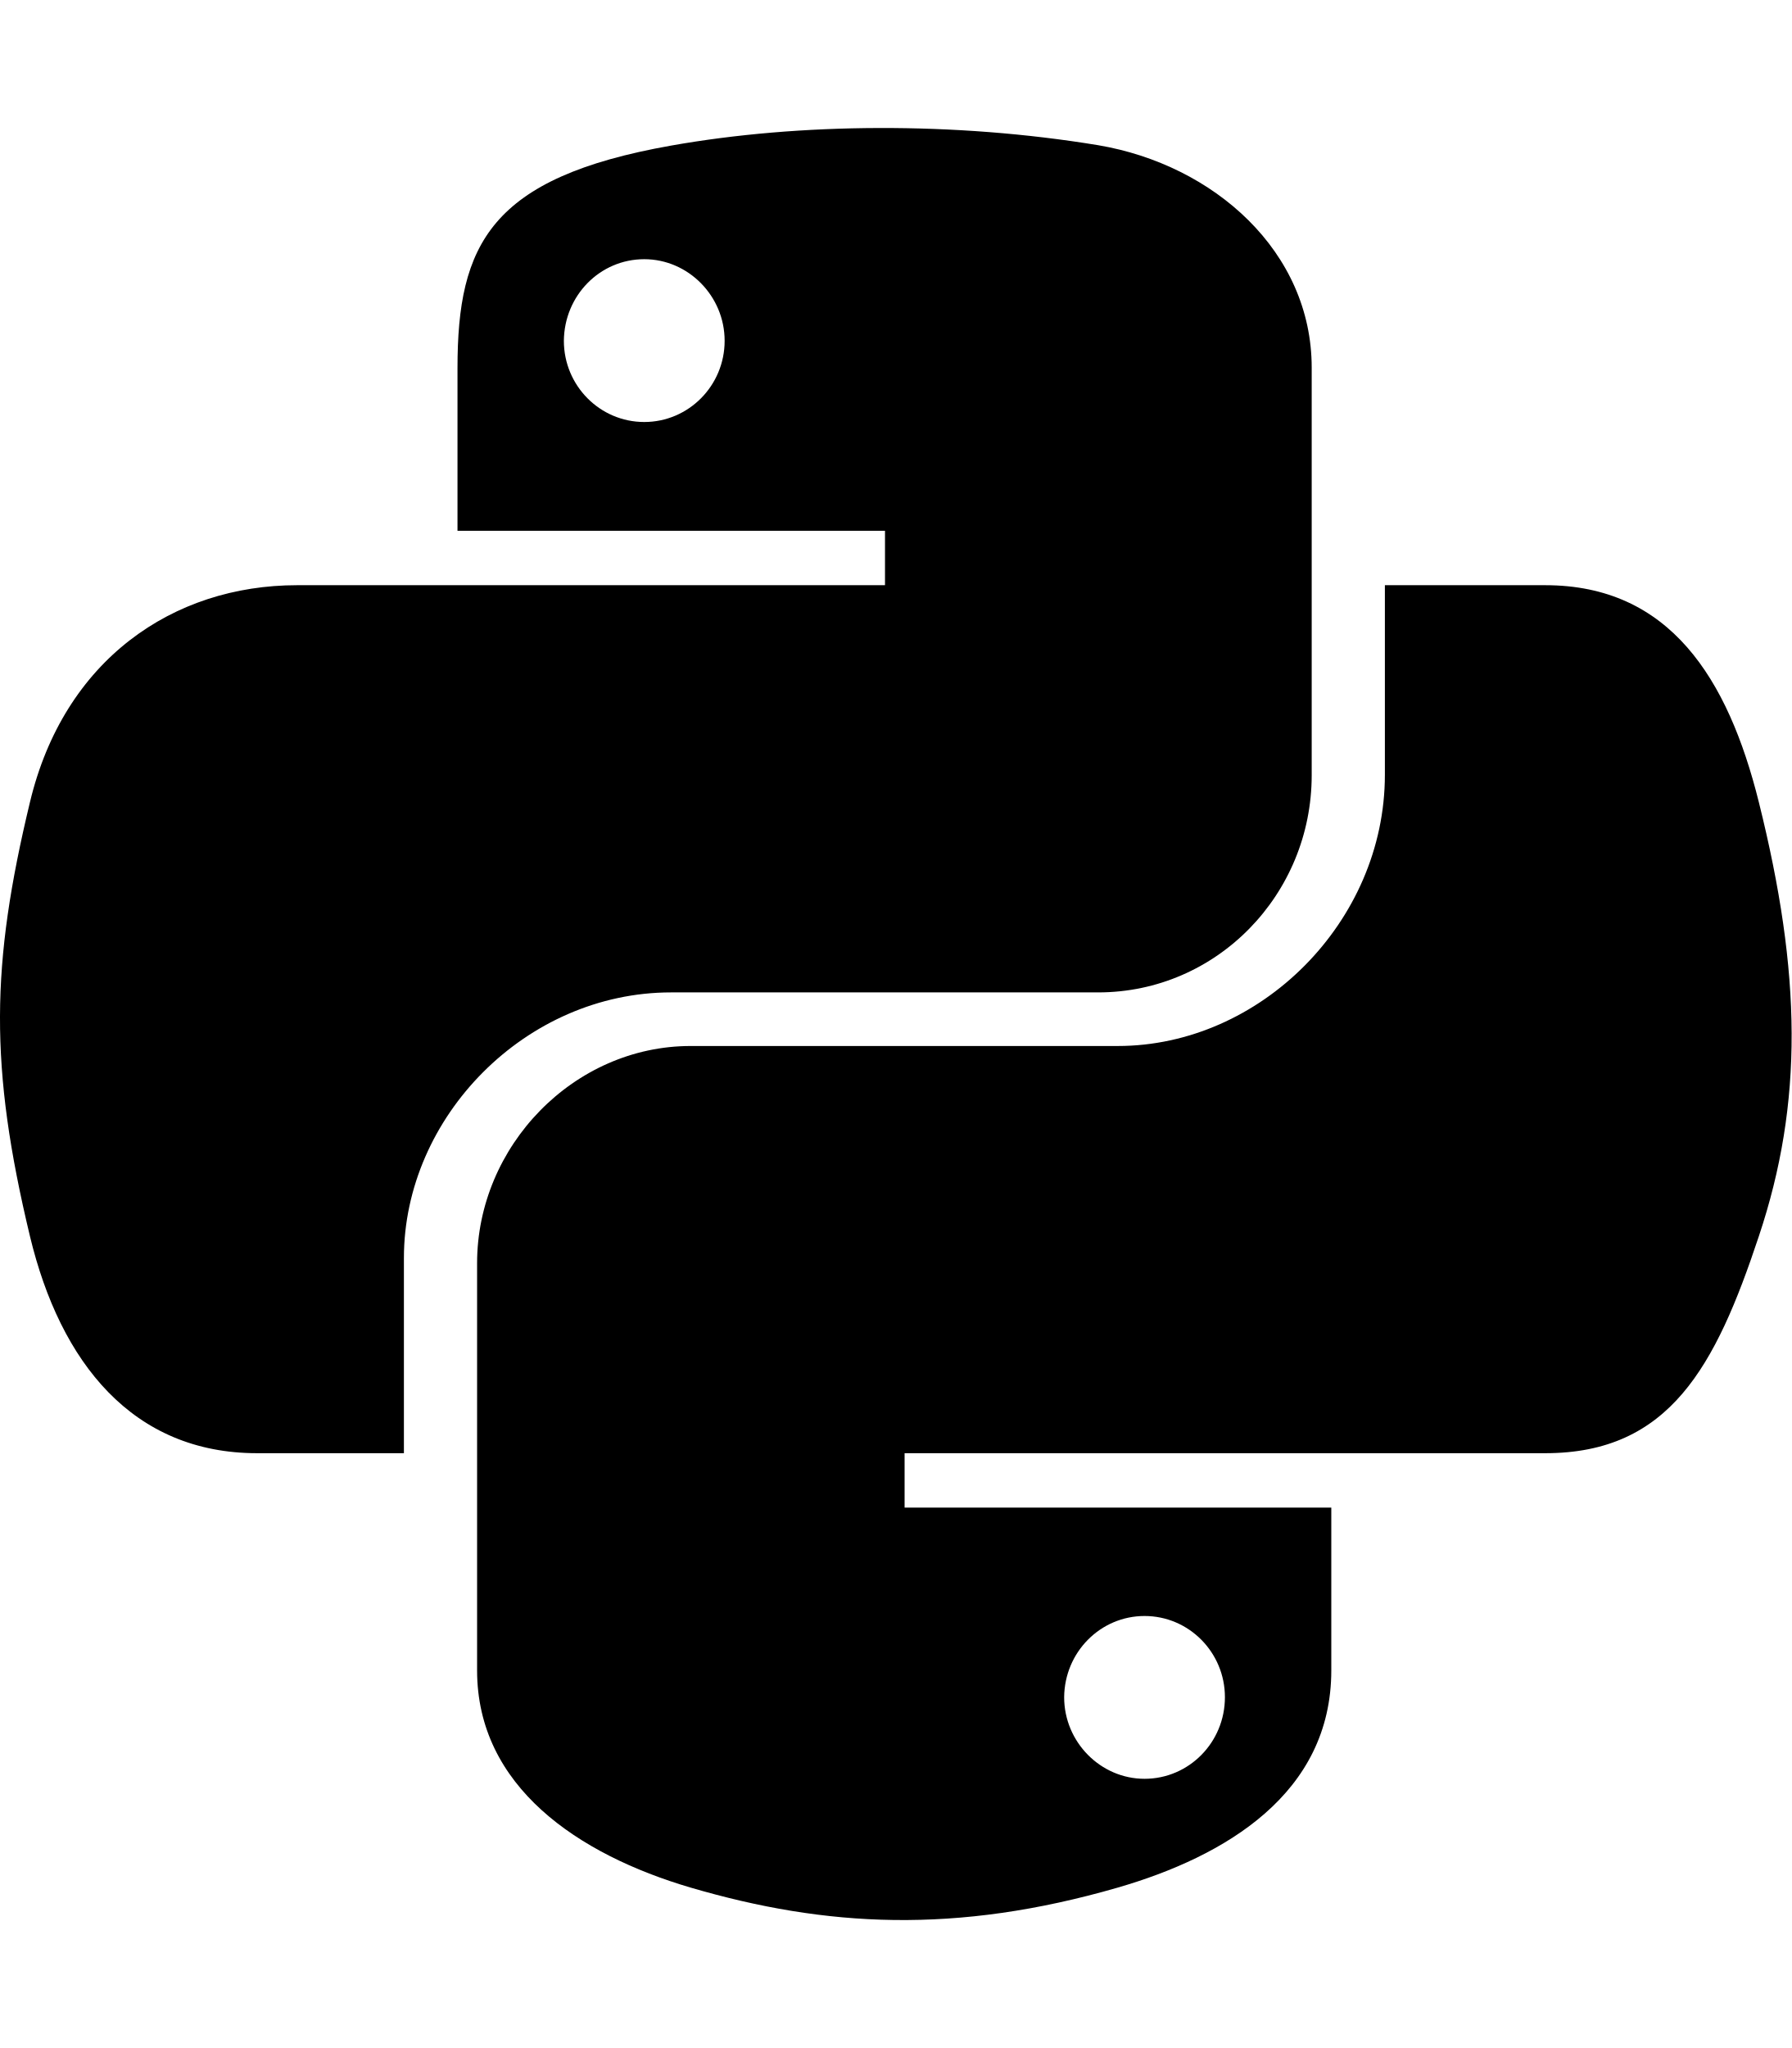
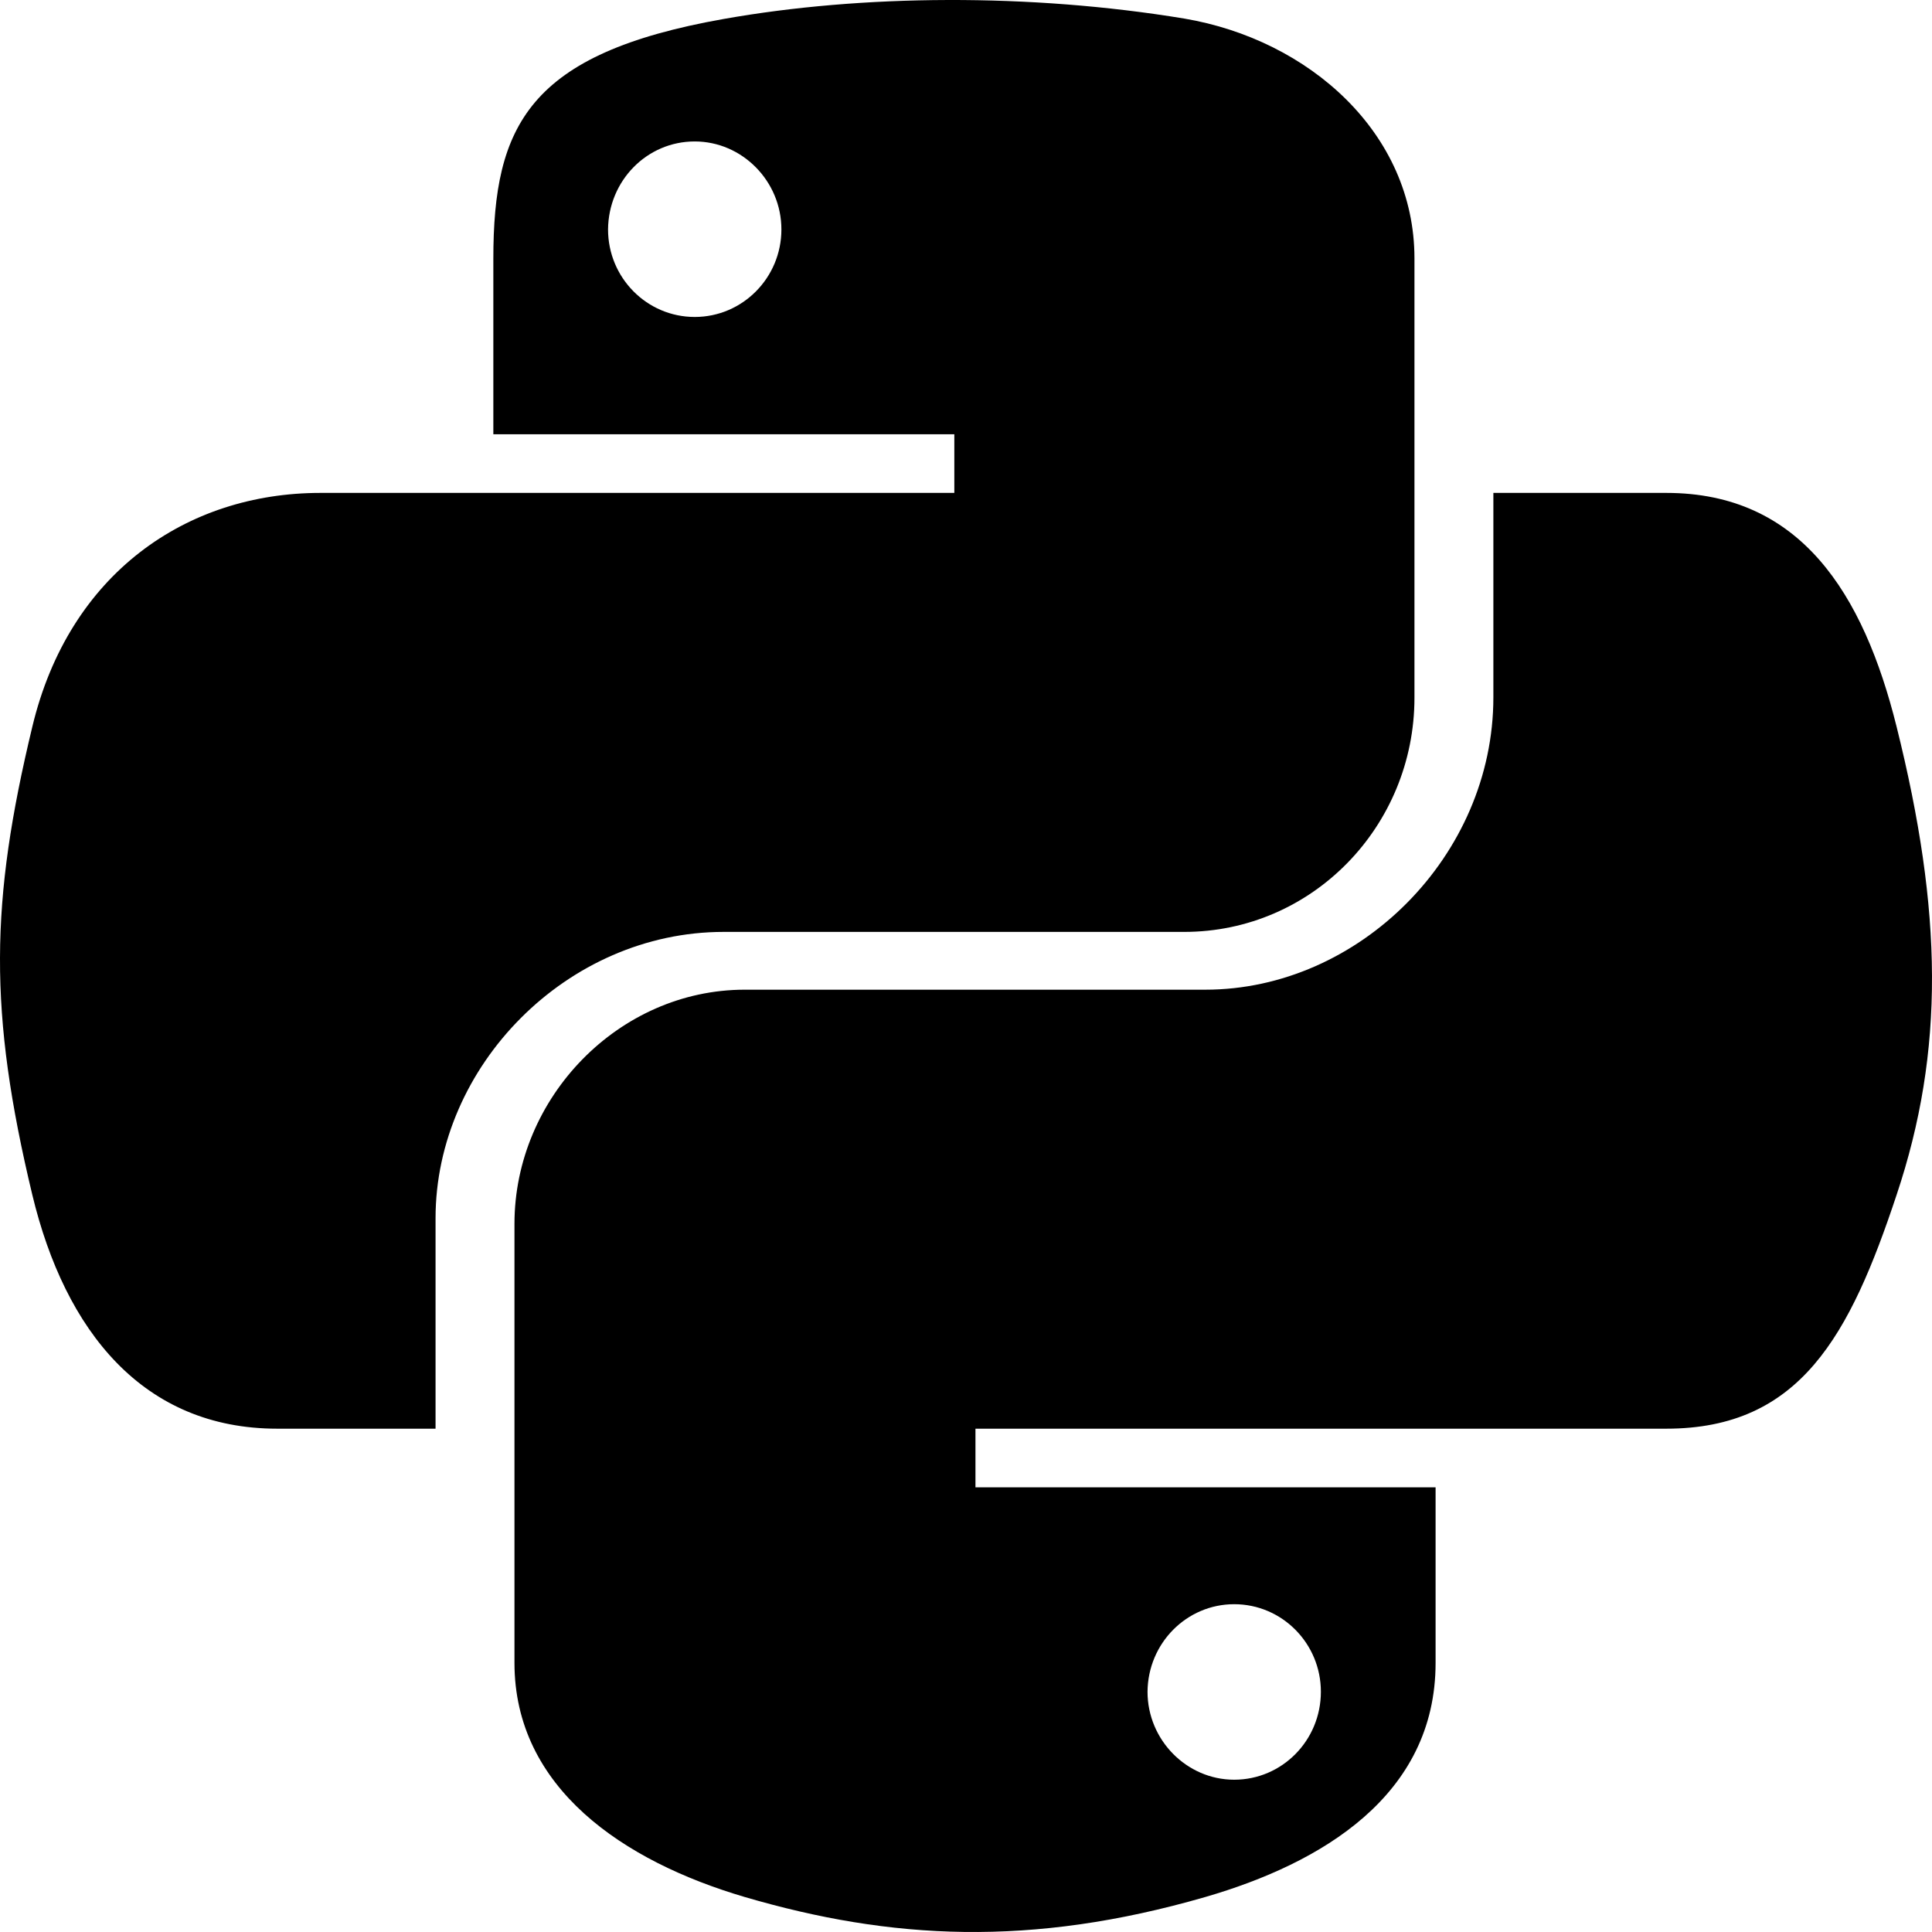
- <svg xmlns="http://www.w3.org/2000/svg" viewBox="0 0 448 512" version="1.1" id="svg4">
+ <svg xmlns="http://www.w3.org/2000/svg" viewBox="0 0 448.014 448.015" version="1.1" id="svg4" width="448.014" height="448.015">
  <defs id="defs8" />
-   <path d="M439.8 200.5c-7.7-30.9-22.3-54.2-53.4-54.2h-40.1v47.4c0 36.8-31.2 67.8-66.8 67.8H172.7c-29.2 0-53.4 25-53.4 54.3v101.8c0 29 25.2 46 53.4 54.3 33.8 9.9 66.3 11.7 106.8 0 26.9-7.8 53.4-23.5 53.4-54.3v-40.7H226.2v-13.6h160.2c31.1 0 42.6-21.7 53.4-54.2 11.2-33.5 10.7-65.7 0-108.6zM286.2 404c11.1 0 20.1 9.1 20.1 20.3 0 11.3-9 20.4-20.1 20.4-11 0-20.1-9.2-20.1-20.4.1-11.3 9.1-20.3 20.1-20.3zM167.8 248.1h106.8c29.7 0 53.4-24.5 53.4-54.3V91.9c0-29-24.4-50.7-53.4-55.6-35.8-5.9-74.7-5.6-106.8.1-45.2 8-53.4 24.7-53.4 55.6v40.7h106.9v13.6h-147c-31.1 0-58.3 18.7-66.8 54.2-9.8 40.7-10.2 66.1 0 108.6 7.6 31.6 25.7 54.2 56.8 54.2H101v-48.8c0-35.3 30.5-66.4 66.8-66.4zm-6.7-142.6c-11.1 0-20.1-9.1-20.1-20.3.1-11.3 9-20.4 20.1-20.4 11 0 20.1 9.2 20.1 20.4s-9 20.3-20.1 20.3z" id="svgIcon" style="fill:currentColor" />
+   <path d="m 439.801,168.501 c -7.7,-30.9 -22.3,-54.2 -53.4,-54.2 h -40.1 v 47.4 c 0,36.8 -31.2,67.8 -66.8,67.8 h -106.8 c -29.2,0 -53.4,25 -53.4,54.3 v 101.8 c 0,29 25.2,46 53.4,54.3 33.8,9.9 66.3,11.7 106.8,0 26.9,-7.8 53.4,-23.5 53.4,-54.3 v -40.7 h -106.7 v -13.6 h 160.2 c 31.1,0 42.6,-21.7 53.4,-54.2 11.2,-33.5 10.7,-65.7 0,-108.6 z m -153.6,203.5 c 11.1,0 20.1,9.1 20.1,20.3 0,11.3 -9,20.4 -20.1,20.4 -11,0 -20.1,-9.2 -20.1,-20.4 0.1,-11.3 9.1,-20.3 20.1,-20.3 z m -118.4,-155.9 h 106.8 c 29.7,0 53.4,-24.5 53.4,-54.3 V 59.901 c 0,-29 -24.4,-50.7 -53.4,-55.6 -35.8,-5.9 -74.7,-5.6 -106.8,0.1 -45.2,8 -53.4,24.7 -53.4,55.6 v 40.7 h 106.9 v 13.6 h -147 c -31.1,0 -58.3,18.7 -66.8,54.2 -9.8,40.7 -10.2,66.1 0,108.6 7.6,31.6 25.7,54.2 56.8,54.2 h 36.7 v -48.8 c 0,-35.3 30.5,-66.4 66.8,-66.4 z m -6.7,-142.6 c -11.1,0 -20.1,-9.1 -20.1,-20.3 0.1,-11.3 9,-20.4 20.1,-20.4 11,0 20.1,9.2 20.1,20.4 0,11.2 -9,20.3 -20.1,20.3 z" id="svgIcon" style="fill:currentColor" />
</svg>
